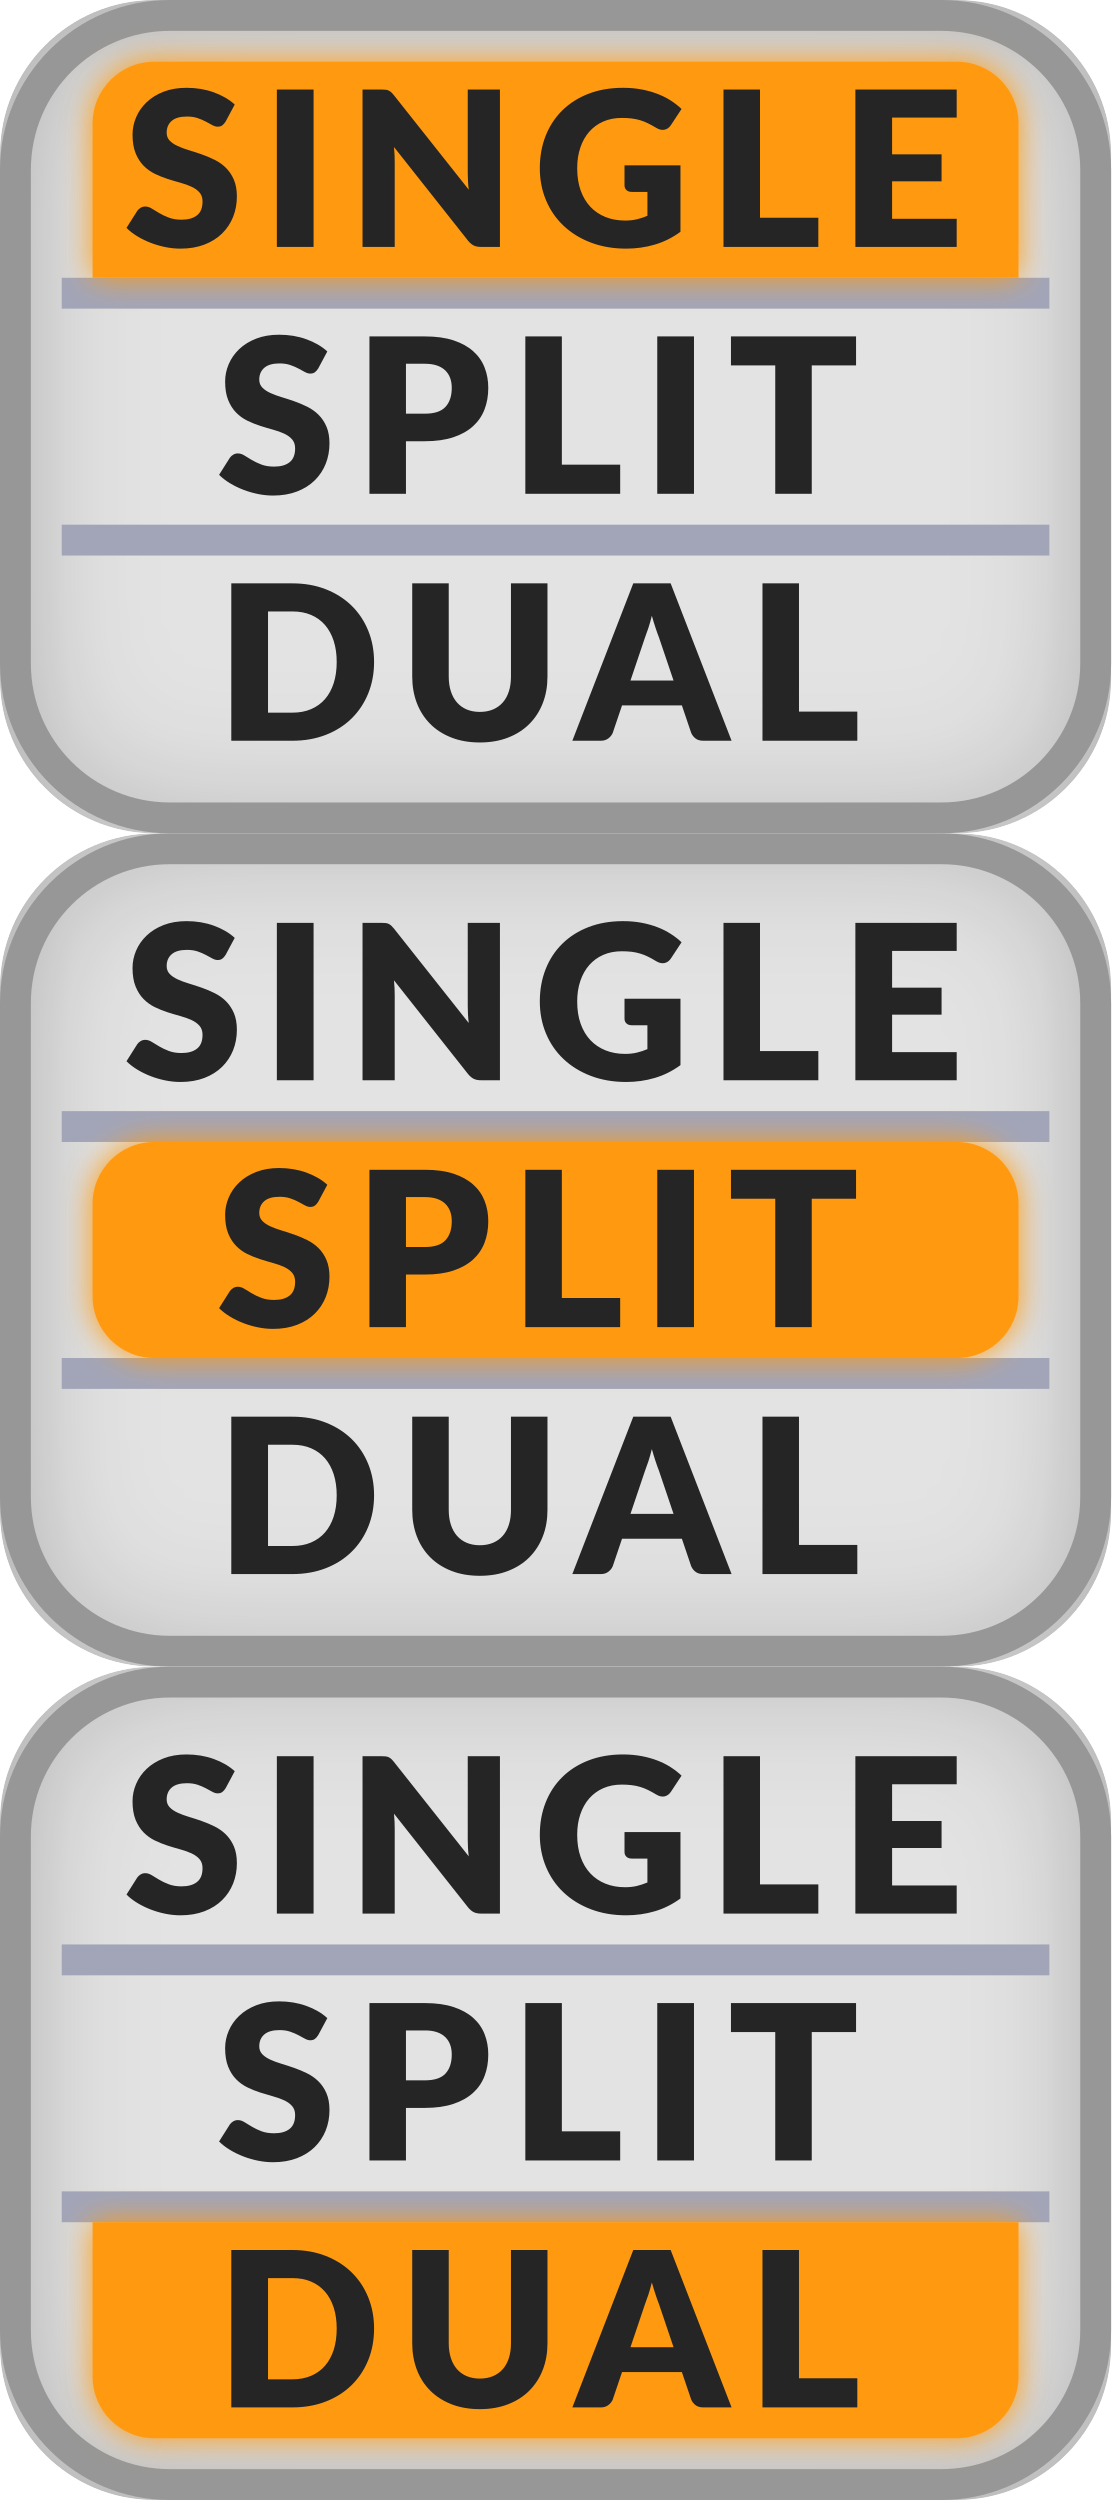
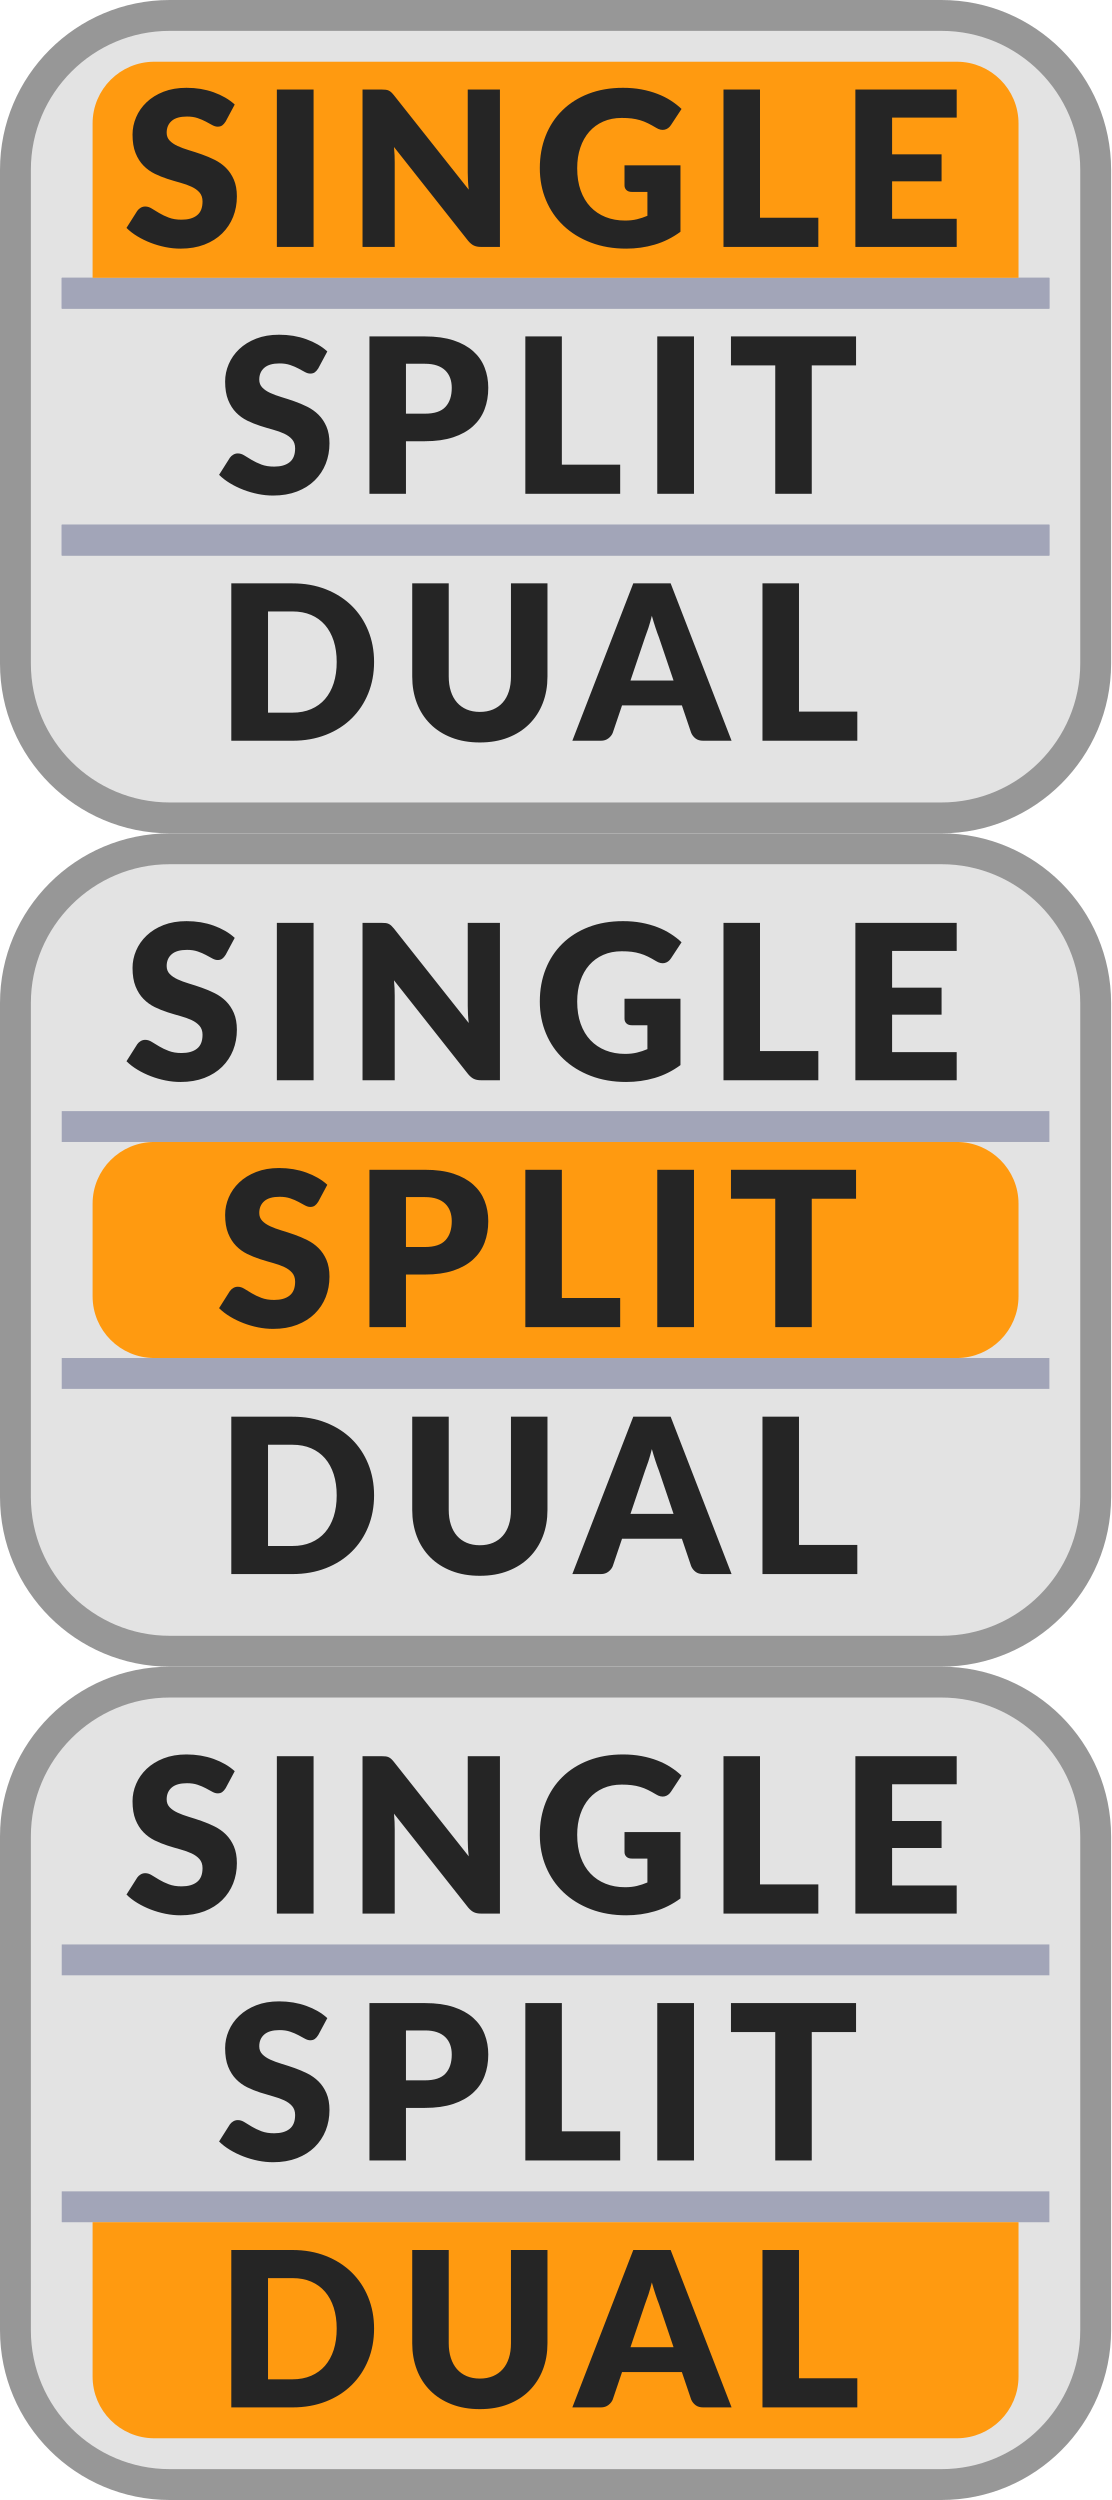
- <svg xmlns="http://www.w3.org/2000/svg" xmlns:xlink="http://www.w3.org/1999/xlink" width="36px" height="81px" viewBox="0 0 36 81" version="1.1">
-   <defs>
-     <rect id="path-1" x="0" y="0" width="36" height="27" rx="5" />
-     <filter x="-6.9%" y="-9.3%" width="113.9%" height="118.5%" filterUnits="objectBoundingBox" id="filter-2">
-       <feGaussianBlur stdDeviation="2.5" in="SourceAlpha" result="shadowBlurInner1" />
-       <feOffset dx="0" dy="0" in="shadowBlurInner1" result="shadowOffsetInner1" />
-       <feComposite in="shadowOffsetInner1" in2="SourceAlpha" operator="arithmetic" k2="-1" k3="1" result="shadowInnerInner1" />
-       <feColorMatrix values="0 0 0 0 0   0 0 0 0 0   0 0 0 0 0  0 0 0 0.226 0" type="matrix" in="shadowInnerInner1" />
-     </filter>
-     <rect id="path-3" x="0" y="0" width="36" height="27" rx="5" />
-     <filter x="-6.9%" y="-9.3%" width="113.9%" height="118.5%" filterUnits="objectBoundingBox" id="filter-4">
-       <feGaussianBlur stdDeviation="2.5" in="SourceAlpha" result="shadowBlurInner1" />
-       <feOffset dx="0" dy="0" in="shadowBlurInner1" result="shadowOffsetInner1" />
-       <feComposite in="shadowOffsetInner1" in2="SourceAlpha" operator="arithmetic" k2="-1" k3="1" result="shadowInnerInner1" />
-       <feColorMatrix values="0 0 0 0 0   0 0 0 0 0   0 0 0 0 0  0 0 0 0.226 0" type="matrix" in="shadowInnerInner1" />
-     </filter>
-     <rect id="path-5" x="0" y="0" width="36" height="27" rx="5" />
-     <filter x="-6.9%" y="-9.3%" width="113.9%" height="118.5%" filterUnits="objectBoundingBox" id="filter-6">
-       <feGaussianBlur stdDeviation="2.5" in="SourceAlpha" result="shadowBlurInner1" />
-       <feOffset dx="0" dy="0" in="shadowBlurInner1" result="shadowOffsetInner1" />
-       <feComposite in="shadowOffsetInner1" in2="SourceAlpha" operator="arithmetic" k2="-1" k3="1" result="shadowInnerInner1" />
-       <feColorMatrix values="0 0 0 0 0   0 0 0 0 0   0 0 0 0 0  0 0 0 0.226 0" type="matrix" in="shadowInnerInner1" />
-     </filter>
-     <path d="M5,2 L31,2 C32.105,2 33,2.895 33,4 L33,9 L3,9 L3,4 C3,2.895 3.895,2 5,2 Z" id="path-7" />
-     <filter x="-5.0%" y="-21.4%" width="110.0%" height="142.9%" filterUnits="objectBoundingBox" id="filter-8">
-       <feOffset dx="0" dy="0" in="SourceAlpha" result="shadowOffsetOuter1" />
-       <feGaussianBlur stdDeviation="0.5" in="shadowOffsetOuter1" result="shadowBlurOuter1" />
-       <feColorMatrix values="0 0 0 0 1   0 0 0 0 0.604   0 0 0 0 0.063  0 0 0 1 0" type="matrix" in="shadowBlurOuter1" />
-     </filter>
-     <rect id="path-9" x="3" y="37" width="30" height="7" rx="2" />
-     <filter x="-5.0%" y="-21.4%" width="110.0%" height="142.9%" filterUnits="objectBoundingBox" id="filter-10">
-       <feOffset dx="0" dy="0" in="SourceAlpha" result="shadowOffsetOuter1" />
-       <feGaussianBlur stdDeviation="0.5" in="shadowOffsetOuter1" result="shadowBlurOuter1" />
-       <feColorMatrix values="0 0 0 0 1   0 0 0 0 0.604   0 0 0 0 0.063  0 0 0 1 0" type="matrix" in="shadowBlurOuter1" />
-     </filter>
-     <path d="M5,72 L31,72 C32.105,72 33,72.895 33,74 L33,79 L3,79 L3,74 C3,72.895 3.895,72 5,72 Z" id="path-11" />
-     <filter x="-5.0%" y="-21.4%" width="110.0%" height="142.9%" filterUnits="objectBoundingBox" id="filter-12">
-       <feOffset dx="0" dy="0" in="SourceAlpha" result="shadowOffsetOuter1" />
-       <feGaussianBlur stdDeviation="0.5" in="shadowOffsetOuter1" result="shadowBlurOuter1" />
-       <feColorMatrix values="0 0 0 0 1   0 0 0 0 0.604   0 0 0 0 0.063  0 0 0 1 0" type="matrix" in="shadowBlurOuter1" />
-     </filter>
-   </defs>
+ <svg xmlns="http://www.w3.org/2000/svg" width="36px" height="81px" viewBox="0 0 36 81" version="1.1">
  <g id="bmp00114" stroke="none" stroke-width="1" fill="none" fill-rule="evenodd">
-     <g id="Group-3">
-       <g id="Rectangle">
-         <use fill="#E3E3E3" fill-rule="evenodd" xlink:href="#path-1" />
-         <use fill="black" fill-opacity="1" filter="url(#filter-2)" xlink:href="#path-1" />
-         <rect stroke="#979797" stroke-width="1" stroke-linejoin="square" x="0.5" y="0.5" width="35" height="26" rx="5" />
-       </g>
-       <g id="Group" transform="translate(2, 9)" fill="#A2A5B8">
-         <rect id="Rectangle" x="0" y="0" width="32" height="1" />
-         <rect id="Rectangle" x="0" y="8" width="32" height="1" />
-       </g>
-     </g>
-     <g id="Group-3" transform="translate(0, 27)">
-       <g id="Rectangle">
-         <use fill="#E3E3E3" fill-rule="evenodd" xlink:href="#path-3" />
-         <use fill="black" fill-opacity="1" filter="url(#filter-4)" xlink:href="#path-3" />
-         <rect stroke="#979797" stroke-width="1" stroke-linejoin="square" x="0.5" y="0.5" width="35" height="26" rx="5" />
-       </g>
-       <g id="Group" transform="translate(2, 9)" fill="#A2A5B8">
-         <rect id="Rectangle" x="0" y="0" width="32" height="1" />
-         <rect id="Rectangle" x="0" y="8" width="32" height="1" />
-       </g>
-       <g id="Group-2" transform="translate(5, 3)" />
-     </g>
-     <g id="Group-3" transform="translate(0, 54)">
-       <g id="Rectangle">
-         <use fill="#E3E3E3" fill-rule="evenodd" xlink:href="#path-5" />
-         <use fill="black" fill-opacity="1" filter="url(#filter-6)" xlink:href="#path-5" />
-         <rect stroke="#979797" stroke-width="1" stroke-linejoin="square" x="0.5" y="0.5" width="35" height="26" rx="5" />
-       </g>
-       <g id="Group" transform="translate(2, 9)" fill="#A2A5B8">
-         <rect id="Rectangle" x="0" y="0" width="32" height="1" />
-         <rect id="Rectangle" x="0" y="8" width="32" height="1" />
-       </g>
-       <g id="Group-2" transform="translate(5, 3)" />
-     </g>
-     <g id="Rectangle">
-       <use fill="black" fill-opacity="1" filter="url(#filter-8)" xlink:href="#path-7" />
-       <use fill="#FF9A10" fill-rule="evenodd" xlink:href="#path-7" />
-     </g>
-     <g id="Rectangle">
-       <use fill="black" fill-opacity="1" filter="url(#filter-10)" xlink:href="#path-9" />
-       <use fill="#FF9A10" fill-rule="evenodd" xlink:href="#path-9" />
-     </g>
-     <g id="Rectangle" transform="translate(18, 75.5) scale(1, -1) translate(-18, -75.5) ">
-       <use fill="black" fill-opacity="1" filter="url(#filter-12)" xlink:href="#path-11" />
-       <use fill="#FF9A10" fill-rule="evenodd" xlink:href="#path-11" />
-     </g>
+     <rect id="Rectangle" stroke="#979797" fill="#E3E3E3" x="0.5" y="0.5" width="35" height="26" rx="5" />
+     <rect id="Rectangle" fill="#A2A5B8" x="2" y="9" width="32" height="1" />
+     <rect id="Rectangle" fill="#A2A5B8" x="2" y="17" width="32" height="1" />
+     <rect id="Rectangle" fill="#A2A5B8" x="2" y="9" width="32" height="1" />
+     <rect id="Rectangle" fill="#A2A5B8" x="2" y="17" width="32" height="1" />
+     <rect id="Rectangle" stroke="#979797" fill="#E3E3E3" x="0.5" y="27.5" width="35" height="26" rx="5" />
+     <rect id="Rectangle" fill="#A2A5B8" x="2" y="36" width="32" height="1" />
+     <rect id="Rectangle" fill="#A2A5B8" x="2" y="44" width="32" height="1" />
+     <rect id="Rectangle" stroke="#979797" fill="#E3E3E3" x="0.5" y="54.5" width="35" height="26" rx="5" />
+     <rect id="Rectangle" fill="#A2A5B8" x="2" y="63" width="32" height="1" />
+     <rect id="Rectangle" fill="#A2A5B8" x="2" y="71" width="32" height="1" />
+     <path d="M5,2 L31,2 C32.105,2 33,2.895 33,4 L33,9 L3,9 L3,4 C3,2.895 3.895,2 5,2 Z" id="Rectangle" fill="#FF9A10" />
+     <rect id="Rectangle" fill="#FF9A10" x="3" y="37" width="30" height="7" rx="2" />
+     <path d="M5,72 L31,72 C32.105,72 33,72.895 33,74 L33,79 L3,79 L3,74 C3,72.895 3.895,72 5,72 Z" id="Rectangle" fill="#FF9A10" transform="translate(18, 75.5) scale(1, -1) translate(-18, -75.5) " />
    <path d="M7.311,3.937 C7.276,3.993 7.239,4.034 7.201,4.062 C7.162,4.091 7.113,4.104 7.052,4.104 C6.998,4.104 6.941,4.088 6.879,4.054 C6.817,4.02 6.747,3.982 6.669,3.94 C6.591,3.898 6.501,3.86 6.401,3.826 C6.301,3.792 6.186,3.776 6.058,3.776 C5.836,3.776 5.671,3.823 5.563,3.917 C5.454,4.012 5.4,4.139 5.4,4.301 C5.4,4.403 5.433,4.488 5.498,4.556 C5.563,4.624 5.649,4.682 5.755,4.731 C5.861,4.78 5.983,4.825 6.119,4.866 C6.256,4.907 6.395,4.952 6.537,5.002 C6.68,5.052 6.819,5.111 6.956,5.179 C7.092,5.247 7.214,5.333 7.32,5.438 C7.426,5.543 7.512,5.671 7.577,5.821 C7.642,5.972 7.675,6.153 7.675,6.365 C7.675,6.601 7.634,6.822 7.553,7.027 C7.471,7.232 7.352,7.411 7.197,7.564 C7.042,7.717 6.851,7.837 6.623,7.925 C6.396,8.012 6.137,8.056 5.848,8.056 C5.689,8.056 5.528,8.04 5.363,8.007 C5.199,7.974 5.04,7.928 4.886,7.869 C4.731,7.809 4.587,7.739 4.452,7.657 C4.316,7.575 4.198,7.484 4.098,7.384 L4.448,6.831 C4.476,6.791 4.513,6.758 4.558,6.731 C4.604,6.704 4.653,6.691 4.707,6.691 C4.777,6.691 4.848,6.713 4.919,6.758 C4.99,6.802 5.07,6.851 5.16,6.904 C5.25,6.958 5.353,7.007 5.47,7.051 C5.587,7.096 5.724,7.118 5.883,7.118 C6.098,7.118 6.264,7.071 6.383,6.976 C6.503,6.882 6.562,6.732 6.562,6.527 C6.562,6.407 6.529,6.311 6.464,6.236 C6.399,6.161 6.313,6.1 6.207,6.051 C6.101,6.001 5.98,5.958 5.845,5.921 C5.709,5.884 5.57,5.842 5.428,5.797 C5.286,5.751 5.147,5.695 5.011,5.629 C4.876,5.562 4.755,5.475 4.649,5.366 C4.543,5.258 4.457,5.122 4.392,4.96 C4.327,4.798 4.294,4.598 4.294,4.36 C4.294,4.169 4.332,3.982 4.41,3.8 C4.487,3.618 4.6,3.456 4.749,3.313 C4.898,3.171 5.081,3.057 5.298,2.972 C5.516,2.887 5.764,2.845 6.044,2.845 C6.2,2.845 6.353,2.857 6.501,2.881 C6.649,2.906 6.789,2.942 6.923,2.99 C7.056,3.038 7.18,3.095 7.295,3.161 C7.411,3.228 7.514,3.303 7.605,3.387 L7.311,3.937 Z M10.16,8 L8.97,8 L8.97,2.901 L10.16,2.901 L10.16,8 Z M16.198,2.901 L16.198,8 L15.582,8 C15.491,8 15.415,7.985 15.353,7.956 C15.291,7.927 15.23,7.876 15.169,7.804 L12.765,4.763 C12.774,4.854 12.781,4.942 12.784,5.027 C12.788,5.112 12.789,5.192 12.789,5.266 L12.789,8 L11.746,8 L11.746,2.901 L12.369,2.901 C12.421,2.901 12.464,2.903 12.499,2.908 C12.534,2.912 12.565,2.921 12.593,2.934 C12.621,2.947 12.648,2.965 12.674,2.988 C12.699,3.011 12.729,3.043 12.761,3.083 L15.187,6.145 C15.175,6.047 15.167,5.952 15.162,5.86 C15.158,5.768 15.155,5.681 15.155,5.599 L15.155,2.901 L16.198,2.901 Z M20.234,5.357 L22.047,5.357 L22.047,7.51 C21.786,7.701 21.508,7.84 21.212,7.926 C20.917,8.013 20.609,8.056 20.287,8.056 C19.867,8.056 19.485,7.99 19.14,7.858 C18.796,7.726 18.502,7.544 18.257,7.312 C18.012,7.08 17.823,6.805 17.69,6.486 C17.557,6.168 17.49,5.822 17.49,5.449 C17.49,5.068 17.553,4.719 17.679,4.4 C17.805,4.082 17.985,3.807 18.22,3.576 C18.454,3.345 18.738,3.165 19.07,3.037 C19.403,2.909 19.774,2.845 20.185,2.845 C20.398,2.845 20.597,2.862 20.784,2.897 C20.97,2.932 21.142,2.98 21.3,3.041 C21.457,3.101 21.601,3.173 21.732,3.257 C21.863,3.342 21.979,3.432 22.082,3.53 L21.739,4.052 C21.685,4.134 21.616,4.184 21.531,4.202 C21.446,4.221 21.354,4.2 21.256,4.139 C21.163,4.083 21.075,4.035 20.992,3.994 C20.909,3.953 20.825,3.92 20.738,3.894 C20.652,3.869 20.561,3.85 20.465,3.838 C20.369,3.827 20.262,3.821 20.143,3.821 C19.921,3.821 19.722,3.86 19.545,3.938 C19.367,4.016 19.216,4.127 19.091,4.269 C18.967,4.411 18.87,4.582 18.803,4.782 C18.735,4.981 18.701,5.203 18.701,5.449 C18.701,5.719 18.738,5.959 18.813,6.17 C18.888,6.38 18.993,6.557 19.13,6.702 C19.266,6.846 19.43,6.956 19.62,7.032 C19.81,7.108 20.021,7.146 20.252,7.146 C20.394,7.146 20.523,7.132 20.638,7.104 C20.754,7.076 20.866,7.039 20.976,6.992 L20.976,6.218 L20.472,6.218 C20.397,6.218 20.339,6.199 20.297,6.159 C20.255,6.119 20.234,6.069 20.234,6.008 L20.234,5.357 Z M26.514,7.055 L26.514,8 L23.441,8 L23.441,2.901 L24.624,2.901 L24.624,7.055 L26.514,7.055 Z M28.904,3.811 L28.904,5 L30.507,5 L30.507,5.875 L28.904,5.875 L28.904,7.09 L30.997,7.09 L30.997,8 L27.714,8 L27.714,2.901 L30.997,2.901 L30.997,3.811 L28.904,3.811 Z" id="SINGLE" fill="#252525" fill-rule="nonzero" />
    <path d="M10.311,11.937 C10.276,11.993 10.239,12.034 10.201,12.062 C10.162,12.091 10.113,12.104 10.052,12.104 C9.998,12.104 9.941,12.088 9.879,12.054 C9.817,12.02 9.747,11.982 9.669,11.94 C9.591,11.898 9.501,11.86 9.401,11.826 C9.301,11.792 9.186,11.775 9.058,11.775 C8.836,11.775 8.671,11.823 8.563,11.917 C8.454,12.012 8.4,12.139 8.4,12.3 C8.4,12.403 8.433,12.488 8.498,12.556 C8.563,12.624 8.649,12.682 8.755,12.731 C8.861,12.78 8.983,12.825 9.119,12.866 C9.256,12.907 9.395,12.952 9.537,13.002 C9.68,13.052 9.819,13.111 9.956,13.179 C10.092,13.247 10.214,13.333 10.32,13.438 C10.426,13.543 10.512,13.671 10.577,13.821 C10.642,13.972 10.675,14.153 10.675,14.366 C10.675,14.601 10.634,14.822 10.553,15.027 C10.471,15.232 10.352,15.411 10.197,15.564 C10.042,15.717 9.851,15.837 9.623,15.925 C9.396,16.012 9.137,16.056 8.848,16.056 C8.689,16.056 8.528,16.04 8.363,16.007 C8.199,15.974 8.04,15.928 7.886,15.869 C7.731,15.809 7.587,15.739 7.452,15.657 C7.316,15.575 7.198,15.484 7.098,15.384 L7.448,14.831 C7.476,14.791 7.513,14.758 7.558,14.731 C7.604,14.704 7.653,14.691 7.707,14.691 C7.777,14.691 7.848,14.713 7.919,14.758 C7.99,14.802 8.07,14.851 8.16,14.905 C8.25,14.958 8.353,15.007 8.47,15.052 C8.587,15.096 8.724,15.118 8.883,15.118 C9.098,15.118 9.264,15.071 9.383,14.976 C9.503,14.882 9.562,14.732 9.562,14.527 C9.562,14.407 9.529,14.311 9.464,14.236 C9.399,14.161 9.313,14.1 9.207,14.05 C9.101,14.001 8.98,13.958 8.845,13.921 C8.709,13.884 8.57,13.842 8.428,13.797 C8.286,13.751 8.147,13.695 8.011,13.629 C7.876,13.562 7.755,13.475 7.649,13.366 C7.543,13.258 7.457,13.122 7.392,12.96 C7.327,12.798 7.294,12.598 7.294,12.36 C7.294,12.169 7.332,11.982 7.41,11.8 C7.487,11.618 7.6,11.456 7.749,11.313 C7.898,11.171 8.081,11.057 8.299,10.972 C8.516,10.887 8.764,10.845 9.044,10.845 C9.2,10.845 9.353,10.857 9.501,10.881 C9.649,10.906 9.789,10.942 9.922,10.99 C10.056,11.038 10.18,11.095 10.295,11.161 C10.411,11.228 10.514,11.303 10.605,11.387 L10.311,11.937 Z M13.769,13.403 C14.077,13.403 14.299,13.33 14.434,13.182 C14.57,13.035 14.637,12.83 14.637,12.566 C14.637,12.45 14.62,12.344 14.585,12.248 C14.55,12.152 14.497,12.07 14.426,12.001 C14.354,11.932 14.265,11.879 14.156,11.842 C14.048,11.805 13.919,11.786 13.769,11.786 L13.153,11.786 L13.153,13.403 L13.769,13.403 Z M13.769,10.9 C14.129,10.9 14.437,10.943 14.695,11.028 C14.953,11.113 15.165,11.231 15.332,11.38 C15.499,11.529 15.622,11.705 15.701,11.909 C15.781,12.112 15.82,12.331 15.82,12.566 C15.82,12.821 15.78,13.054 15.698,13.267 C15.616,13.479 15.491,13.661 15.323,13.812 C15.155,13.964 14.942,14.083 14.685,14.168 C14.427,14.253 14.122,14.296 13.769,14.296 L13.153,14.296 L13.153,16 L11.97,16 L11.97,10.9 L13.769,10.9 Z M20.094,15.055 L20.094,16 L17.021,16 L17.021,10.9 L18.204,10.9 L18.204,15.055 L20.094,15.055 Z M22.485,16 L21.295,16 L21.295,10.9 L22.485,10.9 L22.485,16 Z M27.736,11.838 L26.301,11.838 L26.301,16 L25.118,16 L25.118,11.838 L23.683,11.838 L23.683,10.9 L27.736,10.9 L27.736,11.838 Z" id="SPLIT" fill="#252525" fill-rule="nonzero" />
    <path d="M12.12,21.448 C12.12,21.817 12.057,22.157 11.93,22.469 C11.803,22.78 11.624,23.05 11.393,23.277 C11.161,23.505 10.883,23.682 10.558,23.809 C10.232,23.936 9.871,24 9.475,24 L7.494,24 L7.494,18.901 L9.475,18.901 C9.871,18.901 10.232,18.965 10.558,19.093 C10.883,19.221 11.161,19.399 11.393,19.625 C11.624,19.851 11.803,20.12 11.93,20.432 C12.057,20.743 12.12,21.082 12.12,21.448 Z M10.909,21.448 C10.909,21.196 10.877,20.969 10.812,20.766 C10.746,20.563 10.652,20.391 10.53,20.25 C10.407,20.109 10.257,20 10.08,19.924 C9.903,19.848 9.701,19.811 9.475,19.811 L8.684,19.811 L8.684,23.09 L9.475,23.09 C9.701,23.09 9.903,23.052 10.08,22.976 C10.257,22.9 10.407,22.792 10.53,22.651 C10.652,22.51 10.746,22.338 10.812,22.134 C10.877,21.931 10.909,21.703 10.909,21.448 Z M15.547,23.066 C15.706,23.066 15.848,23.039 15.973,22.987 C16.097,22.934 16.203,22.859 16.289,22.761 C16.376,22.663 16.442,22.543 16.487,22.402 C16.533,22.261 16.555,22.101 16.555,21.921 L16.555,18.901 L17.738,18.901 L17.738,21.921 C17.738,22.234 17.688,22.521 17.586,22.782 C17.485,23.043 17.339,23.268 17.15,23.457 C16.961,23.647 16.732,23.793 16.461,23.898 C16.19,24.004 15.886,24.056 15.547,24.056 C15.207,24.056 14.901,24.004 14.63,23.898 C14.36,23.793 14.13,23.647 13.941,23.457 C13.752,23.268 13.607,23.043 13.507,22.782 C13.407,22.521 13.356,22.234 13.356,21.921 L13.356,18.901 L14.539,18.901 L14.539,21.918 C14.539,22.097 14.562,22.258 14.608,22.399 C14.653,22.54 14.719,22.66 14.805,22.759 C14.892,22.858 14.997,22.934 15.122,22.987 C15.247,23.039 15.389,23.066 15.547,23.066 Z M21.823,22.05 L21.351,20.654 C21.316,20.565 21.278,20.461 21.239,20.341 C21.199,20.221 21.159,20.091 21.12,19.951 C21.085,20.093 21.047,20.225 21.008,20.346 C20.968,20.467 20.931,20.572 20.896,20.661 L20.427,22.05 L21.823,22.05 Z M23.703,24 L22.786,24 C22.683,24 22.6,23.976 22.537,23.928 C22.474,23.88 22.426,23.819 22.394,23.744 L22.093,22.855 L20.154,22.855 L19.853,23.744 C19.827,23.81 19.781,23.869 19.715,23.921 C19.648,23.974 19.566,24 19.468,24 L18.544,24 L20.518,18.901 L21.729,18.901 L23.703,24 Z M27.777,23.055 L27.777,24 L24.704,24 L24.704,18.901 L25.887,18.901 L25.887,23.055 L27.777,23.055 Z" id="DUAL" fill="#252525" fill-rule="nonzero" />
    <path d="M7.311,30.936 C7.276,30.993 7.239,31.034 7.201,31.062 C7.162,31.091 7.113,31.105 7.052,31.105 C6.998,31.105 6.941,31.088 6.879,31.054 C6.817,31.02 6.747,30.982 6.669,30.94 C6.591,30.898 6.501,30.86 6.401,30.826 C6.301,30.792 6.186,30.776 6.058,30.776 C5.836,30.776 5.671,30.823 5.563,30.917 C5.454,31.012 5.4,31.139 5.4,31.3 C5.4,31.403 5.433,31.488 5.498,31.556 C5.563,31.624 5.649,31.682 5.755,31.731 C5.861,31.78 5.983,31.825 6.119,31.866 C6.256,31.907 6.395,31.952 6.537,32.002 C6.68,32.052 6.819,32.111 6.956,32.179 C7.092,32.247 7.214,32.333 7.32,32.438 C7.426,32.543 7.512,32.671 7.577,32.821 C7.642,32.972 7.675,33.153 7.675,33.365 C7.675,33.601 7.634,33.822 7.553,34.027 C7.471,34.232 7.352,34.411 7.197,34.564 C7.042,34.717 6.851,34.837 6.623,34.925 C6.396,35.012 6.137,35.056 5.848,35.056 C5.689,35.056 5.528,35.04 5.363,35.007 C5.199,34.974 5.04,34.928 4.886,34.869 C4.731,34.809 4.587,34.739 4.452,34.657 C4.316,34.575 4.198,34.484 4.098,34.384 L4.448,33.831 C4.476,33.791 4.513,33.758 4.558,33.731 C4.604,33.704 4.653,33.691 4.707,33.691 C4.777,33.691 4.848,33.713 4.919,33.758 C4.99,33.802 5.07,33.851 5.16,33.904 C5.25,33.958 5.353,34.007 5.47,34.051 C5.587,34.096 5.724,34.118 5.883,34.118 C6.098,34.118 6.264,34.071 6.383,33.976 C6.503,33.882 6.562,33.732 6.562,33.526 C6.562,33.407 6.529,33.311 6.464,33.236 C6.399,33.161 6.313,33.1 6.207,33.05 C6.101,33.001 5.98,32.958 5.845,32.921 C5.709,32.884 5.57,32.842 5.428,32.797 C5.286,32.751 5.147,32.695 5.011,32.629 C4.876,32.562 4.755,32.475 4.649,32.366 C4.543,32.258 4.457,32.122 4.392,31.96 C4.327,31.798 4.294,31.598 4.294,31.36 C4.294,31.169 4.332,30.982 4.41,30.8 C4.487,30.618 4.6,30.456 4.749,30.314 C4.898,30.171 5.081,30.057 5.298,29.972 C5.516,29.887 5.764,29.845 6.044,29.845 C6.2,29.845 6.353,29.857 6.501,29.881 C6.649,29.906 6.789,29.942 6.923,29.99 C7.056,30.038 7.18,30.095 7.295,30.161 C7.411,30.228 7.514,30.303 7.605,30.387 L7.311,30.936 Z M10.16,35 L8.97,35 L8.97,29.901 L10.16,29.901 L10.16,35 Z M16.198,29.901 L16.198,35 L15.582,35 C15.491,35 15.415,34.985 15.353,34.956 C15.291,34.927 15.23,34.876 15.169,34.804 L12.765,31.762 C12.774,31.854 12.781,31.942 12.784,32.027 C12.788,32.112 12.789,32.192 12.789,32.267 L12.789,35 L11.746,35 L11.746,29.901 L12.369,29.901 C12.421,29.901 12.464,29.903 12.499,29.907 C12.534,29.912 12.565,29.921 12.593,29.934 C12.621,29.947 12.648,29.965 12.674,29.988 C12.699,30.011 12.729,30.043 12.761,30.082 L15.187,33.145 C15.175,33.047 15.167,32.952 15.162,32.86 C15.158,32.768 15.155,32.681 15.155,32.599 L15.155,29.901 L16.198,29.901 Z M20.234,32.358 L22.047,32.358 L22.047,34.51 C21.786,34.701 21.508,34.84 21.212,34.926 C20.917,35.013 20.609,35.056 20.287,35.056 C19.867,35.056 19.485,34.99 19.14,34.858 C18.796,34.726 18.502,34.544 18.257,34.312 C18.012,34.08 17.823,33.805 17.69,33.486 C17.557,33.168 17.49,32.822 17.49,32.449 C17.49,32.068 17.553,31.719 17.679,31.4 C17.805,31.082 17.985,30.807 18.22,30.576 C18.454,30.345 18.738,30.165 19.07,30.037 C19.403,29.909 19.774,29.845 20.185,29.845 C20.398,29.845 20.597,29.862 20.784,29.897 C20.97,29.932 21.142,29.98 21.3,30.041 C21.457,30.101 21.601,30.173 21.732,30.258 C21.863,30.342 21.979,30.432 22.082,30.53 L21.739,31.052 C21.685,31.134 21.616,31.184 21.531,31.203 C21.446,31.221 21.354,31.2 21.256,31.14 C21.163,31.083 21.075,31.035 20.992,30.994 C20.909,30.953 20.825,30.92 20.738,30.895 C20.652,30.869 20.561,30.85 20.465,30.838 C20.369,30.827 20.262,30.821 20.143,30.821 C19.921,30.821 19.722,30.86 19.545,30.938 C19.367,31.016 19.216,31.127 19.091,31.269 C18.967,31.411 18.87,31.582 18.803,31.782 C18.735,31.981 18.701,32.203 18.701,32.449 C18.701,32.719 18.738,32.959 18.813,33.169 C18.888,33.38 18.993,33.557 19.13,33.702 C19.266,33.846 19.43,33.956 19.62,34.032 C19.81,34.108 20.021,34.146 20.252,34.146 C20.394,34.146 20.523,34.132 20.638,34.104 C20.754,34.076 20.866,34.039 20.976,33.992 L20.976,33.218 L20.472,33.218 C20.397,33.218 20.339,33.199 20.297,33.159 C20.255,33.119 20.234,33.069 20.234,33.008 L20.234,32.358 Z M26.514,34.055 L26.514,35 L23.441,35 L23.441,29.901 L24.624,29.901 L24.624,34.055 L26.514,34.055 Z M28.904,30.811 L28.904,32.001 L30.507,32.001 L30.507,32.876 L28.904,32.876 L28.904,34.09 L30.997,34.09 L30.997,35 L27.714,35 L27.714,29.901 L30.997,29.901 L30.997,30.811 L28.904,30.811 Z" id="SINGLE" fill="#252525" fill-rule="nonzero" />
    <path d="M10.311,38.937 C10.276,38.993 10.239,39.034 10.201,39.062 C10.162,39.091 10.113,39.105 10.052,39.105 C9.998,39.105 9.941,39.088 9.879,39.054 C9.817,39.02 9.747,38.982 9.669,38.94 C9.591,38.898 9.501,38.86 9.401,38.826 C9.301,38.792 9.186,38.776 9.058,38.776 C8.836,38.776 8.671,38.823 8.563,38.917 C8.454,39.012 8.4,39.139 8.4,39.3 C8.4,39.403 8.433,39.488 8.498,39.556 C8.563,39.624 8.649,39.682 8.755,39.731 C8.861,39.78 8.983,39.825 9.119,39.866 C9.256,39.907 9.395,39.952 9.537,40.002 C9.68,40.052 9.819,40.111 9.956,40.179 C10.092,40.247 10.214,40.333 10.32,40.438 C10.426,40.543 10.512,40.671 10.577,40.821 C10.642,40.972 10.675,41.153 10.675,41.365 C10.675,41.601 10.634,41.822 10.553,42.027 C10.471,42.232 10.352,42.411 10.197,42.564 C10.042,42.717 9.851,42.837 9.623,42.925 C9.396,43.012 9.137,43.056 8.848,43.056 C8.689,43.056 8.528,43.04 8.363,43.007 C8.199,42.974 8.04,42.928 7.886,42.869 C7.731,42.809 7.587,42.739 7.452,42.657 C7.316,42.575 7.198,42.484 7.098,42.384 L7.448,41.831 C7.476,41.791 7.513,41.758 7.558,41.731 C7.604,41.704 7.653,41.691 7.707,41.691 C7.777,41.691 7.848,41.713 7.919,41.758 C7.99,41.802 8.07,41.851 8.16,41.904 C8.25,41.958 8.353,42.007 8.47,42.051 C8.587,42.096 8.724,42.118 8.883,42.118 C9.098,42.118 9.264,42.071 9.383,41.976 C9.503,41.882 9.562,41.732 9.562,41.526 C9.562,41.407 9.529,41.311 9.464,41.236 C9.399,41.161 9.313,41.1 9.207,41.05 C9.101,41.001 8.98,40.958 8.845,40.921 C8.709,40.884 8.57,40.842 8.428,40.797 C8.286,40.751 8.147,40.695 8.011,40.629 C7.876,40.562 7.755,40.475 7.649,40.366 C7.543,40.258 7.457,40.122 7.392,39.96 C7.327,39.798 7.294,39.598 7.294,39.36 C7.294,39.169 7.332,38.982 7.41,38.8 C7.487,38.618 7.6,38.456 7.749,38.313 C7.898,38.171 8.081,38.057 8.299,37.972 C8.516,37.887 8.764,37.844 9.044,37.844 C9.2,37.844 9.353,37.857 9.501,37.881 C9.649,37.906 9.789,37.942 9.922,37.99 C10.056,38.038 10.18,38.095 10.295,38.161 C10.411,38.228 10.514,38.303 10.605,38.387 L10.311,38.937 Z M13.769,40.403 C14.077,40.403 14.299,40.33 14.434,40.182 C14.57,40.035 14.637,39.83 14.637,39.566 C14.637,39.45 14.62,39.344 14.585,39.248 C14.55,39.152 14.497,39.07 14.426,39.001 C14.354,38.932 14.265,38.879 14.156,38.842 C14.048,38.805 13.919,38.786 13.769,38.786 L13.153,38.786 L13.153,40.403 L13.769,40.403 Z M13.769,37.901 C14.129,37.901 14.437,37.943 14.695,38.028 C14.953,38.113 15.165,38.231 15.332,38.38 C15.499,38.529 15.622,38.705 15.701,38.908 C15.781,39.112 15.82,39.331 15.82,39.566 C15.82,39.821 15.78,40.054 15.698,40.267 C15.616,40.479 15.491,40.661 15.323,40.812 C15.155,40.964 14.942,41.083 14.685,41.168 C14.427,41.253 14.122,41.295 13.769,41.295 L13.153,41.295 L13.153,43 L11.97,43 L11.97,37.901 L13.769,37.901 Z M20.094,42.055 L20.094,43 L17.021,43 L17.021,37.901 L18.204,37.901 L18.204,42.055 L20.094,42.055 Z M22.485,43 L21.295,43 L21.295,37.901 L22.485,37.901 L22.485,43 Z M27.736,38.839 L26.301,38.839 L26.301,43 L25.118,43 L25.118,38.839 L23.683,38.839 L23.683,37.901 L27.736,37.901 L27.736,38.839 Z" id="SPLIT" fill="#252525" fill-rule="nonzero" />
    <path d="M12.12,48.449 C12.12,48.817 12.057,49.157 11.93,49.469 C11.803,49.78 11.624,50.05 11.393,50.277 C11.161,50.505 10.883,50.682 10.558,50.809 C10.232,50.936 9.871,51 9.475,51 L7.494,51 L7.494,45.901 L9.475,45.901 C9.871,45.901 10.232,45.965 10.558,46.093 C10.883,46.221 11.161,46.399 11.393,46.625 C11.624,46.851 11.803,47.12 11.93,47.432 C12.057,47.743 12.12,48.082 12.12,48.449 Z M10.909,48.449 C10.909,48.196 10.877,47.969 10.812,47.766 C10.746,47.563 10.652,47.391 10.53,47.25 C10.407,47.109 10.257,47 10.08,46.924 C9.903,46.848 9.701,46.81 9.475,46.81 L8.684,46.81 L8.684,50.09 L9.475,50.09 C9.701,50.09 9.903,50.052 10.08,49.976 C10.257,49.9 10.407,49.792 10.53,49.651 C10.652,49.51 10.746,49.338 10.812,49.135 C10.877,48.931 10.909,48.703 10.909,48.449 Z M15.547,50.066 C15.706,50.066 15.848,50.039 15.973,49.987 C16.097,49.934 16.203,49.859 16.289,49.761 C16.376,49.663 16.442,49.543 16.487,49.402 C16.533,49.261 16.555,49.101 16.555,48.921 L16.555,45.901 L17.738,45.901 L17.738,48.921 C17.738,49.234 17.688,49.521 17.586,49.782 C17.485,50.043 17.339,50.268 17.15,50.458 C16.961,50.647 16.732,50.793 16.461,50.898 C16.19,51.004 15.886,51.056 15.547,51.056 C15.207,51.056 14.901,51.004 14.63,50.898 C14.36,50.793 14.13,50.647 13.941,50.458 C13.752,50.268 13.607,50.043 13.507,49.782 C13.407,49.521 13.356,49.234 13.356,48.921 L13.356,45.901 L14.539,45.901 L14.539,48.917 C14.539,49.097 14.562,49.258 14.608,49.399 C14.653,49.54 14.719,49.66 14.805,49.759 C14.892,49.858 14.997,49.934 15.122,49.987 C15.247,50.039 15.389,50.066 15.547,50.066 Z M21.823,49.05 L21.351,47.654 C21.316,47.565 21.278,47.461 21.239,47.341 C21.199,47.221 21.159,47.091 21.12,46.95 C21.085,47.093 21.047,47.225 21.008,47.346 C20.968,47.467 20.931,47.572 20.896,47.661 L20.427,49.05 L21.823,49.05 Z M23.703,51 L22.786,51 C22.683,51 22.6,50.976 22.537,50.928 C22.474,50.88 22.426,50.819 22.394,50.745 L22.093,49.855 L20.154,49.855 L19.853,50.745 C19.827,50.81 19.781,50.869 19.715,50.921 C19.648,50.974 19.566,51 19.468,51 L18.544,51 L20.518,45.901 L21.729,45.901 L23.703,51 Z M27.777,50.055 L27.777,51 L24.704,51 L24.704,45.901 L25.887,45.901 L25.887,50.055 L27.777,50.055 Z" id="DUAL" fill="#252525" fill-rule="nonzero" />
    <path d="M7.311,57.937 C7.276,57.993 7.239,58.034 7.201,58.062 C7.162,58.091 7.113,58.105 7.052,58.105 C6.998,58.105 6.941,58.088 6.879,58.054 C6.817,58.02 6.747,57.982 6.669,57.94 C6.591,57.898 6.501,57.86 6.401,57.826 C6.301,57.792 6.186,57.776 6.058,57.776 C5.836,57.776 5.671,57.823 5.563,57.917 C5.454,58.012 5.4,58.139 5.4,58.3 C5.4,58.403 5.433,58.488 5.498,58.556 C5.563,58.624 5.649,58.682 5.755,58.731 C5.861,58.78 5.983,58.825 6.119,58.866 C6.256,58.907 6.395,58.952 6.537,59.002 C6.68,59.052 6.819,59.111 6.956,59.179 C7.092,59.247 7.214,59.333 7.32,59.438 C7.426,59.543 7.512,59.671 7.577,59.821 C7.642,59.972 7.675,60.153 7.675,60.365 C7.675,60.601 7.634,60.822 7.553,61.027 C7.471,61.232 7.352,61.411 7.197,61.564 C7.042,61.717 6.851,61.837 6.623,61.925 C6.396,62.012 6.137,62.056 5.848,62.056 C5.689,62.056 5.528,62.04 5.363,62.007 C5.199,61.974 5.04,61.928 4.886,61.869 C4.731,61.809 4.587,61.739 4.452,61.657 C4.316,61.575 4.198,61.484 4.098,61.384 L4.448,60.831 C4.476,60.791 4.513,60.758 4.558,60.731 C4.604,60.704 4.653,60.691 4.707,60.691 C4.777,60.691 4.848,60.713 4.919,60.758 C4.99,60.802 5.07,60.851 5.16,60.904 C5.25,60.958 5.353,61.007 5.47,61.051 C5.587,61.096 5.724,61.118 5.883,61.118 C6.098,61.118 6.264,61.071 6.383,60.976 C6.503,60.882 6.562,60.732 6.562,60.526 C6.562,60.407 6.529,60.311 6.464,60.236 C6.399,60.161 6.313,60.1 6.207,60.05 C6.101,60.001 5.98,59.958 5.845,59.921 C5.709,59.884 5.57,59.842 5.428,59.797 C5.286,59.751 5.147,59.695 5.011,59.629 C4.876,59.562 4.755,59.475 4.649,59.366 C4.543,59.258 4.457,59.122 4.392,58.96 C4.327,58.798 4.294,58.598 4.294,58.36 C4.294,58.169 4.332,57.982 4.41,57.8 C4.487,57.618 4.6,57.456 4.749,57.313 C4.898,57.171 5.081,57.057 5.298,56.972 C5.516,56.887 5.764,56.844 6.044,56.844 C6.2,56.844 6.353,56.857 6.501,56.881 C6.649,56.906 6.789,56.942 6.923,56.99 C7.056,57.038 7.18,57.095 7.295,57.161 C7.411,57.228 7.514,57.303 7.605,57.387 L7.311,57.937 Z M10.16,62 L8.97,62 L8.97,56.901 L10.16,56.901 L10.16,62 Z M16.198,56.901 L16.198,62 L15.582,62 C15.491,62 15.415,61.985 15.353,61.956 C15.291,61.927 15.23,61.876 15.169,61.804 L12.765,58.763 C12.774,58.854 12.781,58.942 12.784,59.027 C12.788,59.112 12.789,59.192 12.789,59.267 L12.789,62 L11.746,62 L11.746,56.901 L12.369,56.901 C12.421,56.901 12.464,56.903 12.499,56.907 C12.534,56.912 12.565,56.921 12.593,56.934 C12.621,56.947 12.648,56.965 12.674,56.988 C12.699,57.011 12.729,57.043 12.761,57.083 L15.187,60.145 C15.175,60.047 15.167,59.952 15.162,59.86 C15.158,59.768 15.155,59.681 15.155,59.599 L15.155,56.901 L16.198,56.901 Z M20.234,59.358 L22.047,59.358 L22.047,61.51 C21.786,61.701 21.508,61.84 21.212,61.926 C20.917,62.013 20.609,62.056 20.287,62.056 C19.867,62.056 19.485,61.99 19.14,61.858 C18.796,61.726 18.502,61.544 18.257,61.312 C18.012,61.08 17.823,60.805 17.69,60.486 C17.557,60.168 17.49,59.822 17.49,59.449 C17.49,59.068 17.553,58.719 17.679,58.4 C17.805,58.082 17.985,57.807 18.22,57.576 C18.454,57.345 18.738,57.165 19.07,57.037 C19.403,56.909 19.774,56.844 20.185,56.844 C20.398,56.844 20.597,56.862 20.784,56.897 C20.97,56.932 21.142,56.98 21.3,57.041 C21.457,57.101 21.601,57.173 21.732,57.258 C21.863,57.342 21.979,57.432 22.082,57.531 L21.739,58.052 C21.685,58.134 21.616,58.184 21.531,58.203 C21.446,58.221 21.354,58.2 21.256,58.139 C21.163,58.083 21.075,58.035 20.992,57.994 C20.909,57.953 20.825,57.92 20.738,57.895 C20.652,57.869 20.561,57.85 20.465,57.839 C20.369,57.827 20.262,57.821 20.143,57.821 C19.921,57.821 19.722,57.86 19.545,57.938 C19.367,58.016 19.216,58.127 19.091,58.269 C18.967,58.411 18.87,58.582 18.803,58.782 C18.735,58.981 18.701,59.203 18.701,59.449 C18.701,59.719 18.738,59.959 18.813,60.169 C18.888,60.38 18.993,60.557 19.13,60.702 C19.266,60.846 19.43,60.956 19.62,61.032 C19.81,61.108 20.021,61.146 20.252,61.146 C20.394,61.146 20.523,61.132 20.638,61.104 C20.754,61.076 20.866,61.039 20.976,60.992 L20.976,60.218 L20.472,60.218 C20.397,60.218 20.339,60.199 20.297,60.159 C20.255,60.119 20.234,60.069 20.234,60.008 L20.234,59.358 Z M26.514,61.055 L26.514,62 L23.441,62 L23.441,56.901 L24.624,56.901 L24.624,61.055 L26.514,61.055 Z M28.904,57.81 L28.904,59.001 L30.507,59.001 L30.507,59.876 L28.904,59.876 L28.904,61.09 L30.997,61.09 L30.997,62 L27.714,62 L27.714,56.901 L30.997,56.901 L30.997,57.81 L28.904,57.81 Z" id="SINGLE" fill="#252525" fill-rule="nonzero" />
    <path d="M10.311,65.936 C10.276,65.993 10.239,66.034 10.201,66.062 C10.162,66.091 10.113,66.105 10.052,66.105 C9.998,66.105 9.941,66.088 9.879,66.054 C9.817,66.02 9.747,65.982 9.669,65.94 C9.591,65.898 9.501,65.86 9.401,65.826 C9.301,65.792 9.186,65.775 9.058,65.775 C8.836,65.775 8.671,65.823 8.563,65.917 C8.454,66.012 8.4,66.139 8.4,66.3 C8.4,66.403 8.433,66.488 8.498,66.556 C8.563,66.624 8.649,66.682 8.755,66.731 C8.861,66.78 8.983,66.825 9.119,66.866 C9.256,66.907 9.395,66.952 9.537,67.002 C9.68,67.052 9.819,67.111 9.956,67.179 C10.092,67.247 10.214,67.333 10.32,67.438 C10.426,67.543 10.512,67.671 10.577,67.821 C10.642,67.972 10.675,68.153 10.675,68.365 C10.675,68.601 10.634,68.822 10.553,69.027 C10.471,69.232 10.352,69.411 10.197,69.564 C10.042,69.717 9.851,69.837 9.623,69.925 C9.396,70.012 9.137,70.056 8.848,70.056 C8.689,70.056 8.528,70.04 8.363,70.007 C8.199,69.974 8.04,69.928 7.886,69.869 C7.731,69.809 7.587,69.739 7.452,69.657 C7.316,69.575 7.198,69.484 7.098,69.384 L7.448,68.831 C7.476,68.791 7.513,68.758 7.558,68.731 C7.604,68.704 7.653,68.691 7.707,68.691 C7.777,68.691 7.848,68.713 7.919,68.757 C7.99,68.802 8.07,68.851 8.16,68.904 C8.25,68.958 8.353,69.007 8.47,69.052 C8.587,69.096 8.724,69.118 8.883,69.118 C9.098,69.118 9.264,69.071 9.383,68.976 C9.503,68.882 9.562,68.732 9.562,68.526 C9.562,68.407 9.529,68.311 9.464,68.236 C9.399,68.161 9.313,68.1 9.207,68.05 C9.101,68.001 8.98,67.958 8.845,67.921 C8.709,67.884 8.57,67.842 8.428,67.797 C8.286,67.751 8.147,67.695 8.011,67.629 C7.876,67.562 7.755,67.475 7.649,67.366 C7.543,67.258 7.457,67.122 7.392,66.96 C7.327,66.798 7.294,66.598 7.294,66.36 C7.294,66.169 7.332,65.982 7.41,65.8 C7.487,65.618 7.6,65.456 7.749,65.314 C7.898,65.171 8.081,65.057 8.299,64.972 C8.516,64.887 8.764,64.844 9.044,64.844 C9.2,64.844 9.353,64.857 9.501,64.881 C9.649,64.906 9.789,64.942 9.922,64.99 C10.056,65.038 10.18,65.095 10.295,65.161 C10.411,65.228 10.514,65.303 10.605,65.387 L10.311,65.936 Z M13.769,67.403 C14.077,67.403 14.299,67.33 14.434,67.183 C14.57,67.035 14.637,66.83 14.637,66.567 C14.637,66.45 14.62,66.344 14.585,66.248 C14.55,66.152 14.497,66.07 14.426,66.001 C14.354,65.932 14.265,65.879 14.156,65.842 C14.048,65.805 13.919,65.786 13.769,65.786 L13.153,65.786 L13.153,67.403 L13.769,67.403 Z M13.769,64.9 C14.129,64.9 14.437,64.943 14.695,65.028 C14.953,65.113 15.165,65.231 15.332,65.38 C15.499,65.529 15.622,65.705 15.701,65.909 C15.781,66.112 15.82,66.331 15.82,66.567 C15.82,66.821 15.78,67.054 15.698,67.266 C15.616,67.479 15.491,67.661 15.323,67.812 C15.155,67.964 14.942,68.083 14.685,68.168 C14.427,68.253 14.122,68.296 13.769,68.296 L13.153,68.296 L13.153,70 L11.97,70 L11.97,64.9 L13.769,64.9 Z M20.094,69.055 L20.094,70 L17.021,70 L17.021,64.9 L18.204,64.9 L18.204,69.055 L20.094,69.055 Z M22.485,70 L21.295,70 L21.295,64.9 L22.485,64.9 L22.485,70 Z M27.736,65.838 L26.301,65.838 L26.301,70 L25.118,70 L25.118,65.838 L23.683,65.838 L23.683,64.9 L27.736,64.9 L27.736,65.838 Z" id="SPLIT" fill="#252525" fill-rule="nonzero" />
    <path d="M12.12,75.448 C12.12,75.817 12.057,76.157 11.93,76.469 C11.803,76.78 11.624,77.05 11.393,77.277 C11.161,77.505 10.883,77.682 10.558,77.809 C10.232,77.936 9.871,78 9.475,78 L7.494,78 L7.494,72.9 L9.475,72.9 C9.871,72.9 10.232,72.965 10.558,73.093 C10.883,73.221 11.161,73.399 11.393,73.625 C11.624,73.851 11.803,74.12 11.93,74.432 C12.057,74.743 12.12,75.082 12.12,75.448 Z M10.909,75.448 C10.909,75.196 10.877,74.969 10.812,74.766 C10.746,74.563 10.652,74.391 10.53,74.25 C10.407,74.109 10.257,74 10.08,73.924 C9.903,73.848 9.701,73.811 9.475,73.811 L8.684,73.811 L8.684,77.09 L9.475,77.09 C9.701,77.09 9.903,77.052 10.08,76.976 C10.257,76.9 10.407,76.792 10.53,76.651 C10.652,76.51 10.746,76.338 10.812,76.135 C10.877,75.931 10.909,75.703 10.909,75.448 Z M15.547,77.066 C15.706,77.066 15.848,77.039 15.973,76.987 C16.097,76.934 16.203,76.859 16.289,76.761 C16.376,76.663 16.442,76.543 16.487,76.402 C16.533,76.261 16.555,76.101 16.555,75.921 L16.555,72.9 L17.738,72.9 L17.738,75.921 C17.738,76.234 17.688,76.521 17.586,76.782 C17.485,77.043 17.339,77.268 17.15,77.457 C16.961,77.647 16.732,77.793 16.461,77.898 C16.19,78.004 15.886,78.056 15.547,78.056 C15.207,78.056 14.901,78.004 14.63,77.898 C14.36,77.793 14.13,77.647 13.941,77.457 C13.752,77.268 13.607,77.043 13.507,76.782 C13.407,76.521 13.356,76.234 13.356,75.921 L13.356,72.9 L14.539,72.9 L14.539,75.918 C14.539,76.097 14.562,76.258 14.608,76.399 C14.653,76.54 14.719,76.66 14.805,76.759 C14.892,76.858 14.997,76.934 15.122,76.987 C15.247,77.039 15.389,77.066 15.547,77.066 Z M21.823,76.05 L21.351,74.654 C21.316,74.565 21.278,74.461 21.239,74.341 C21.199,74.221 21.159,74.091 21.12,73.951 C21.085,74.093 21.047,74.225 21.008,74.346 C20.968,74.467 20.931,74.572 20.896,74.661 L20.427,76.05 L21.823,76.05 Z M23.703,78 L22.786,78 C22.683,78 22.6,77.976 22.537,77.928 C22.474,77.88 22.426,77.819 22.394,77.745 L22.093,76.856 L20.154,76.856 L19.853,77.745 C19.827,77.81 19.781,77.869 19.715,77.921 C19.648,77.974 19.566,78 19.468,78 L18.544,78 L20.518,72.9 L21.729,72.9 L23.703,78 Z M27.777,77.055 L27.777,78 L24.704,78 L24.704,72.9 L25.887,72.9 L25.887,77.055 L27.777,77.055 Z" id="DUAL" fill="#252525" fill-rule="nonzero" />
  </g>
</svg>
